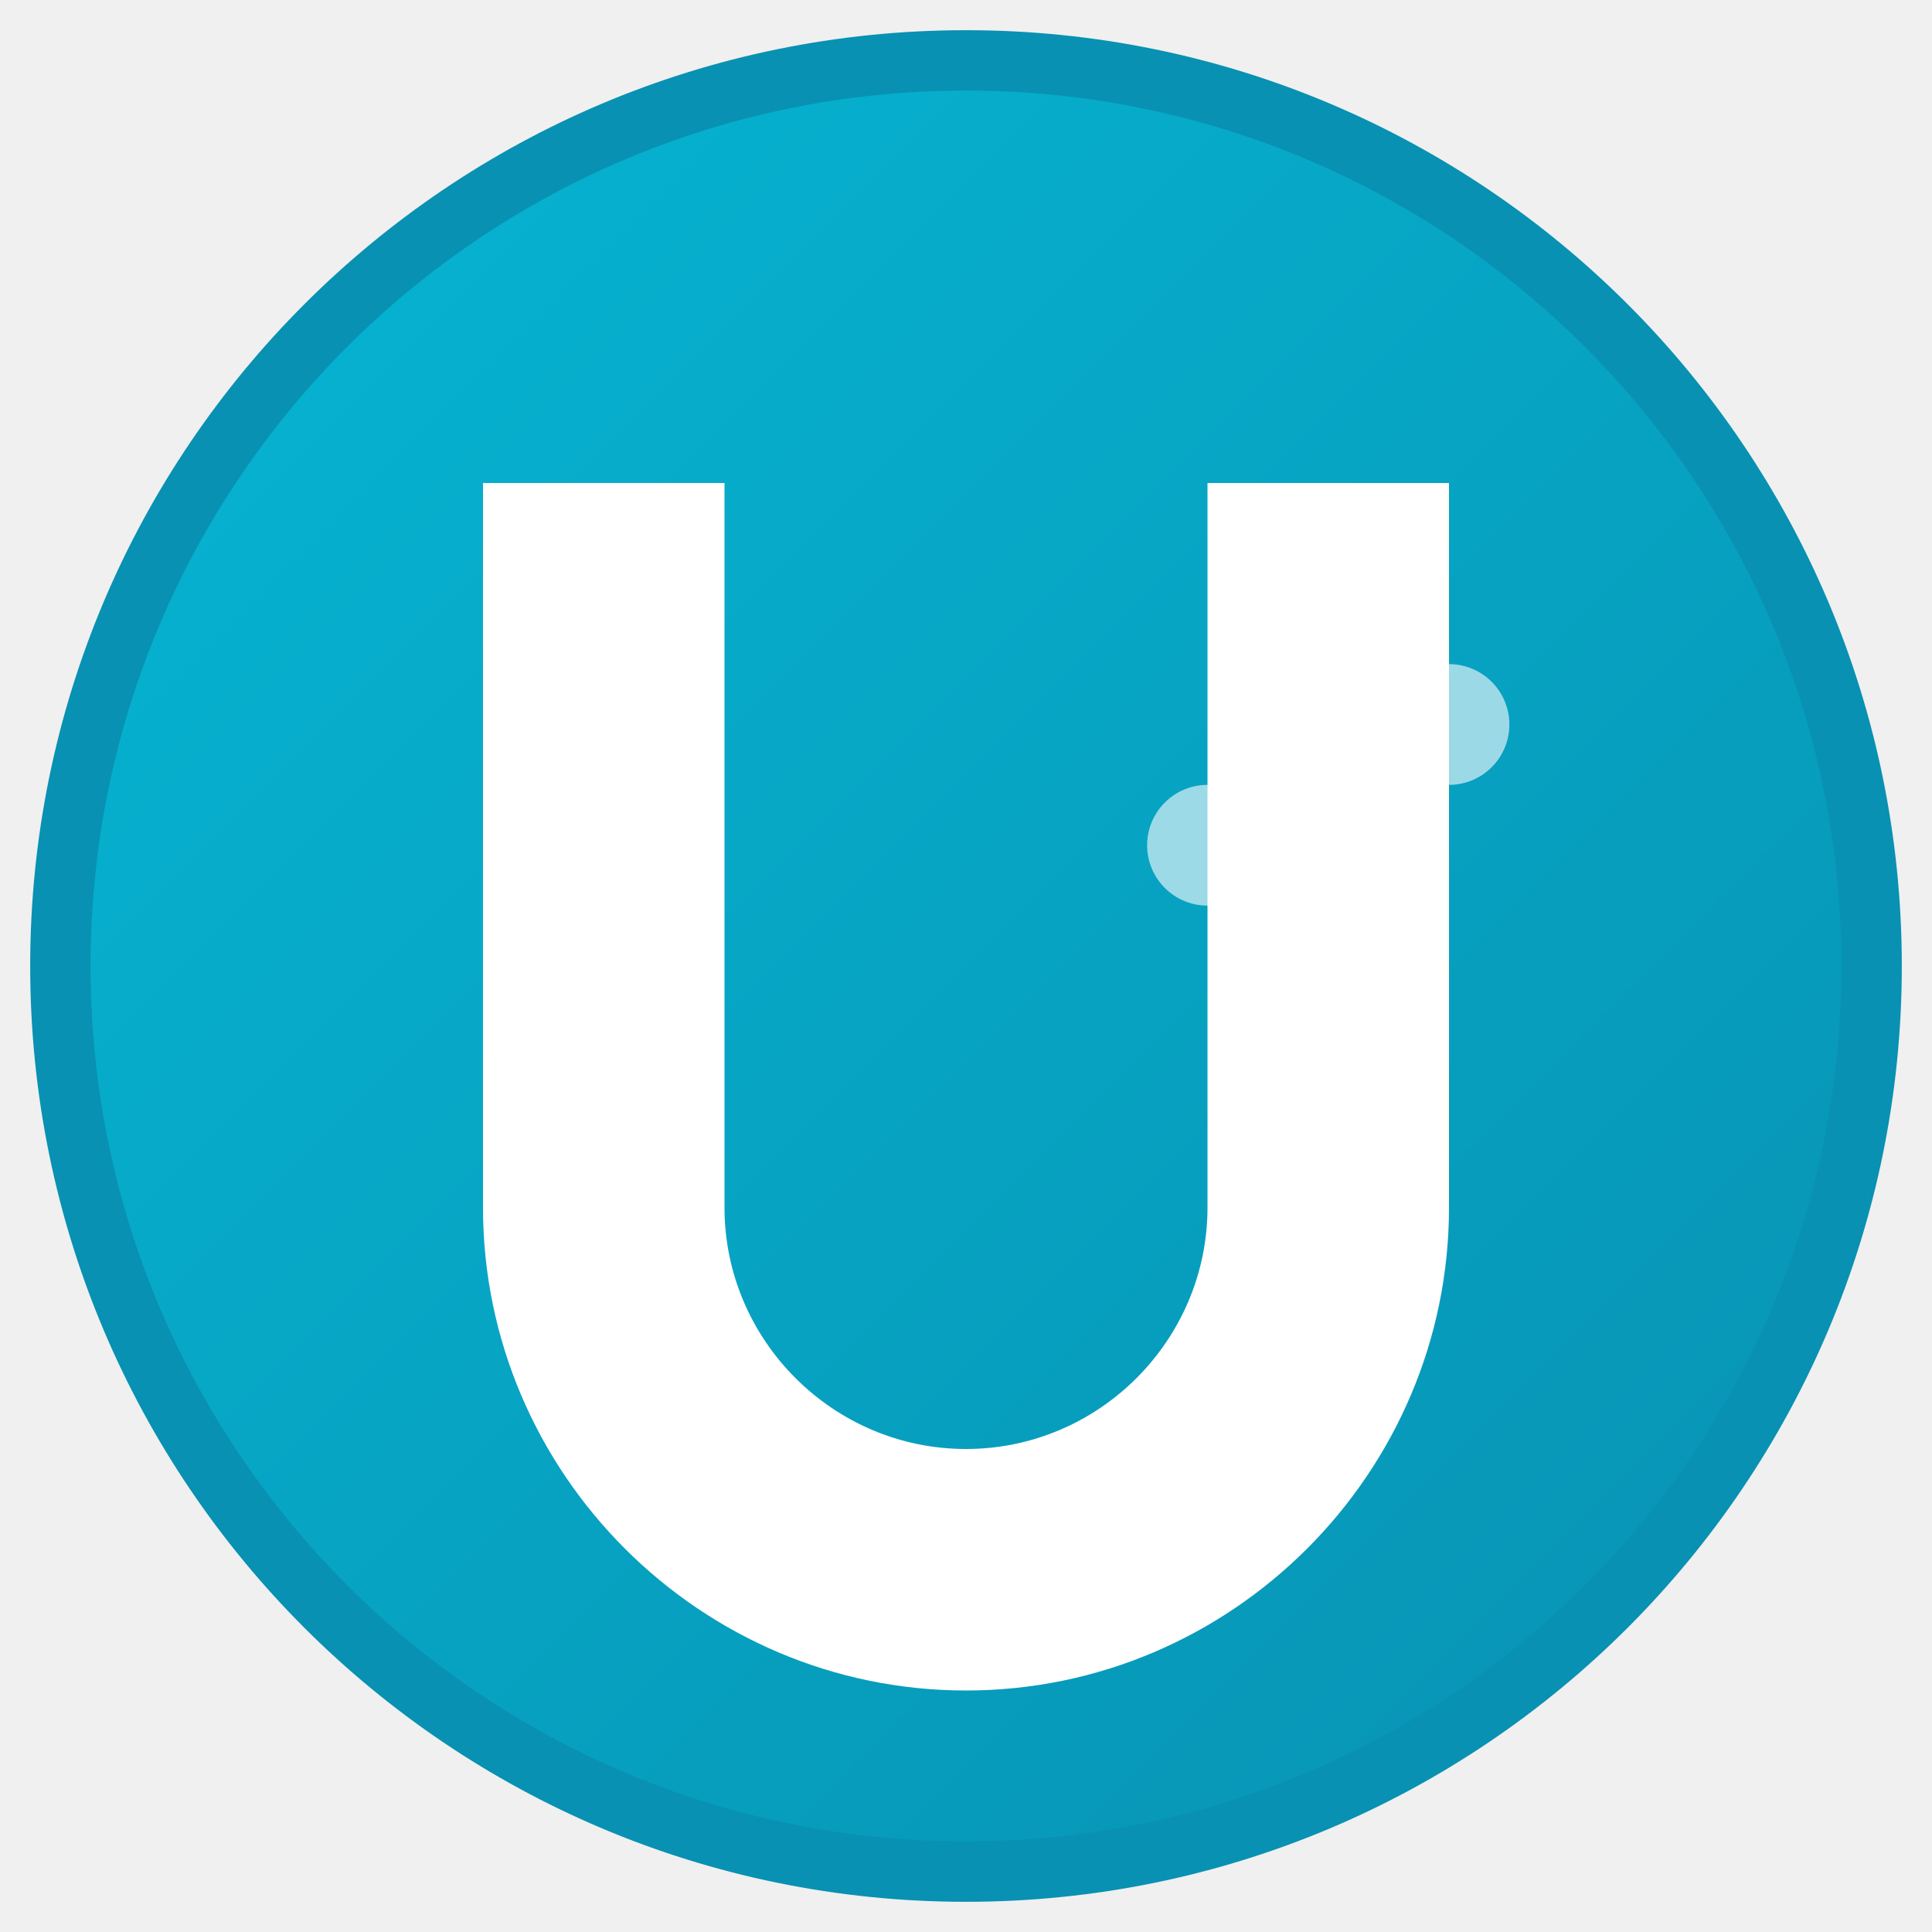
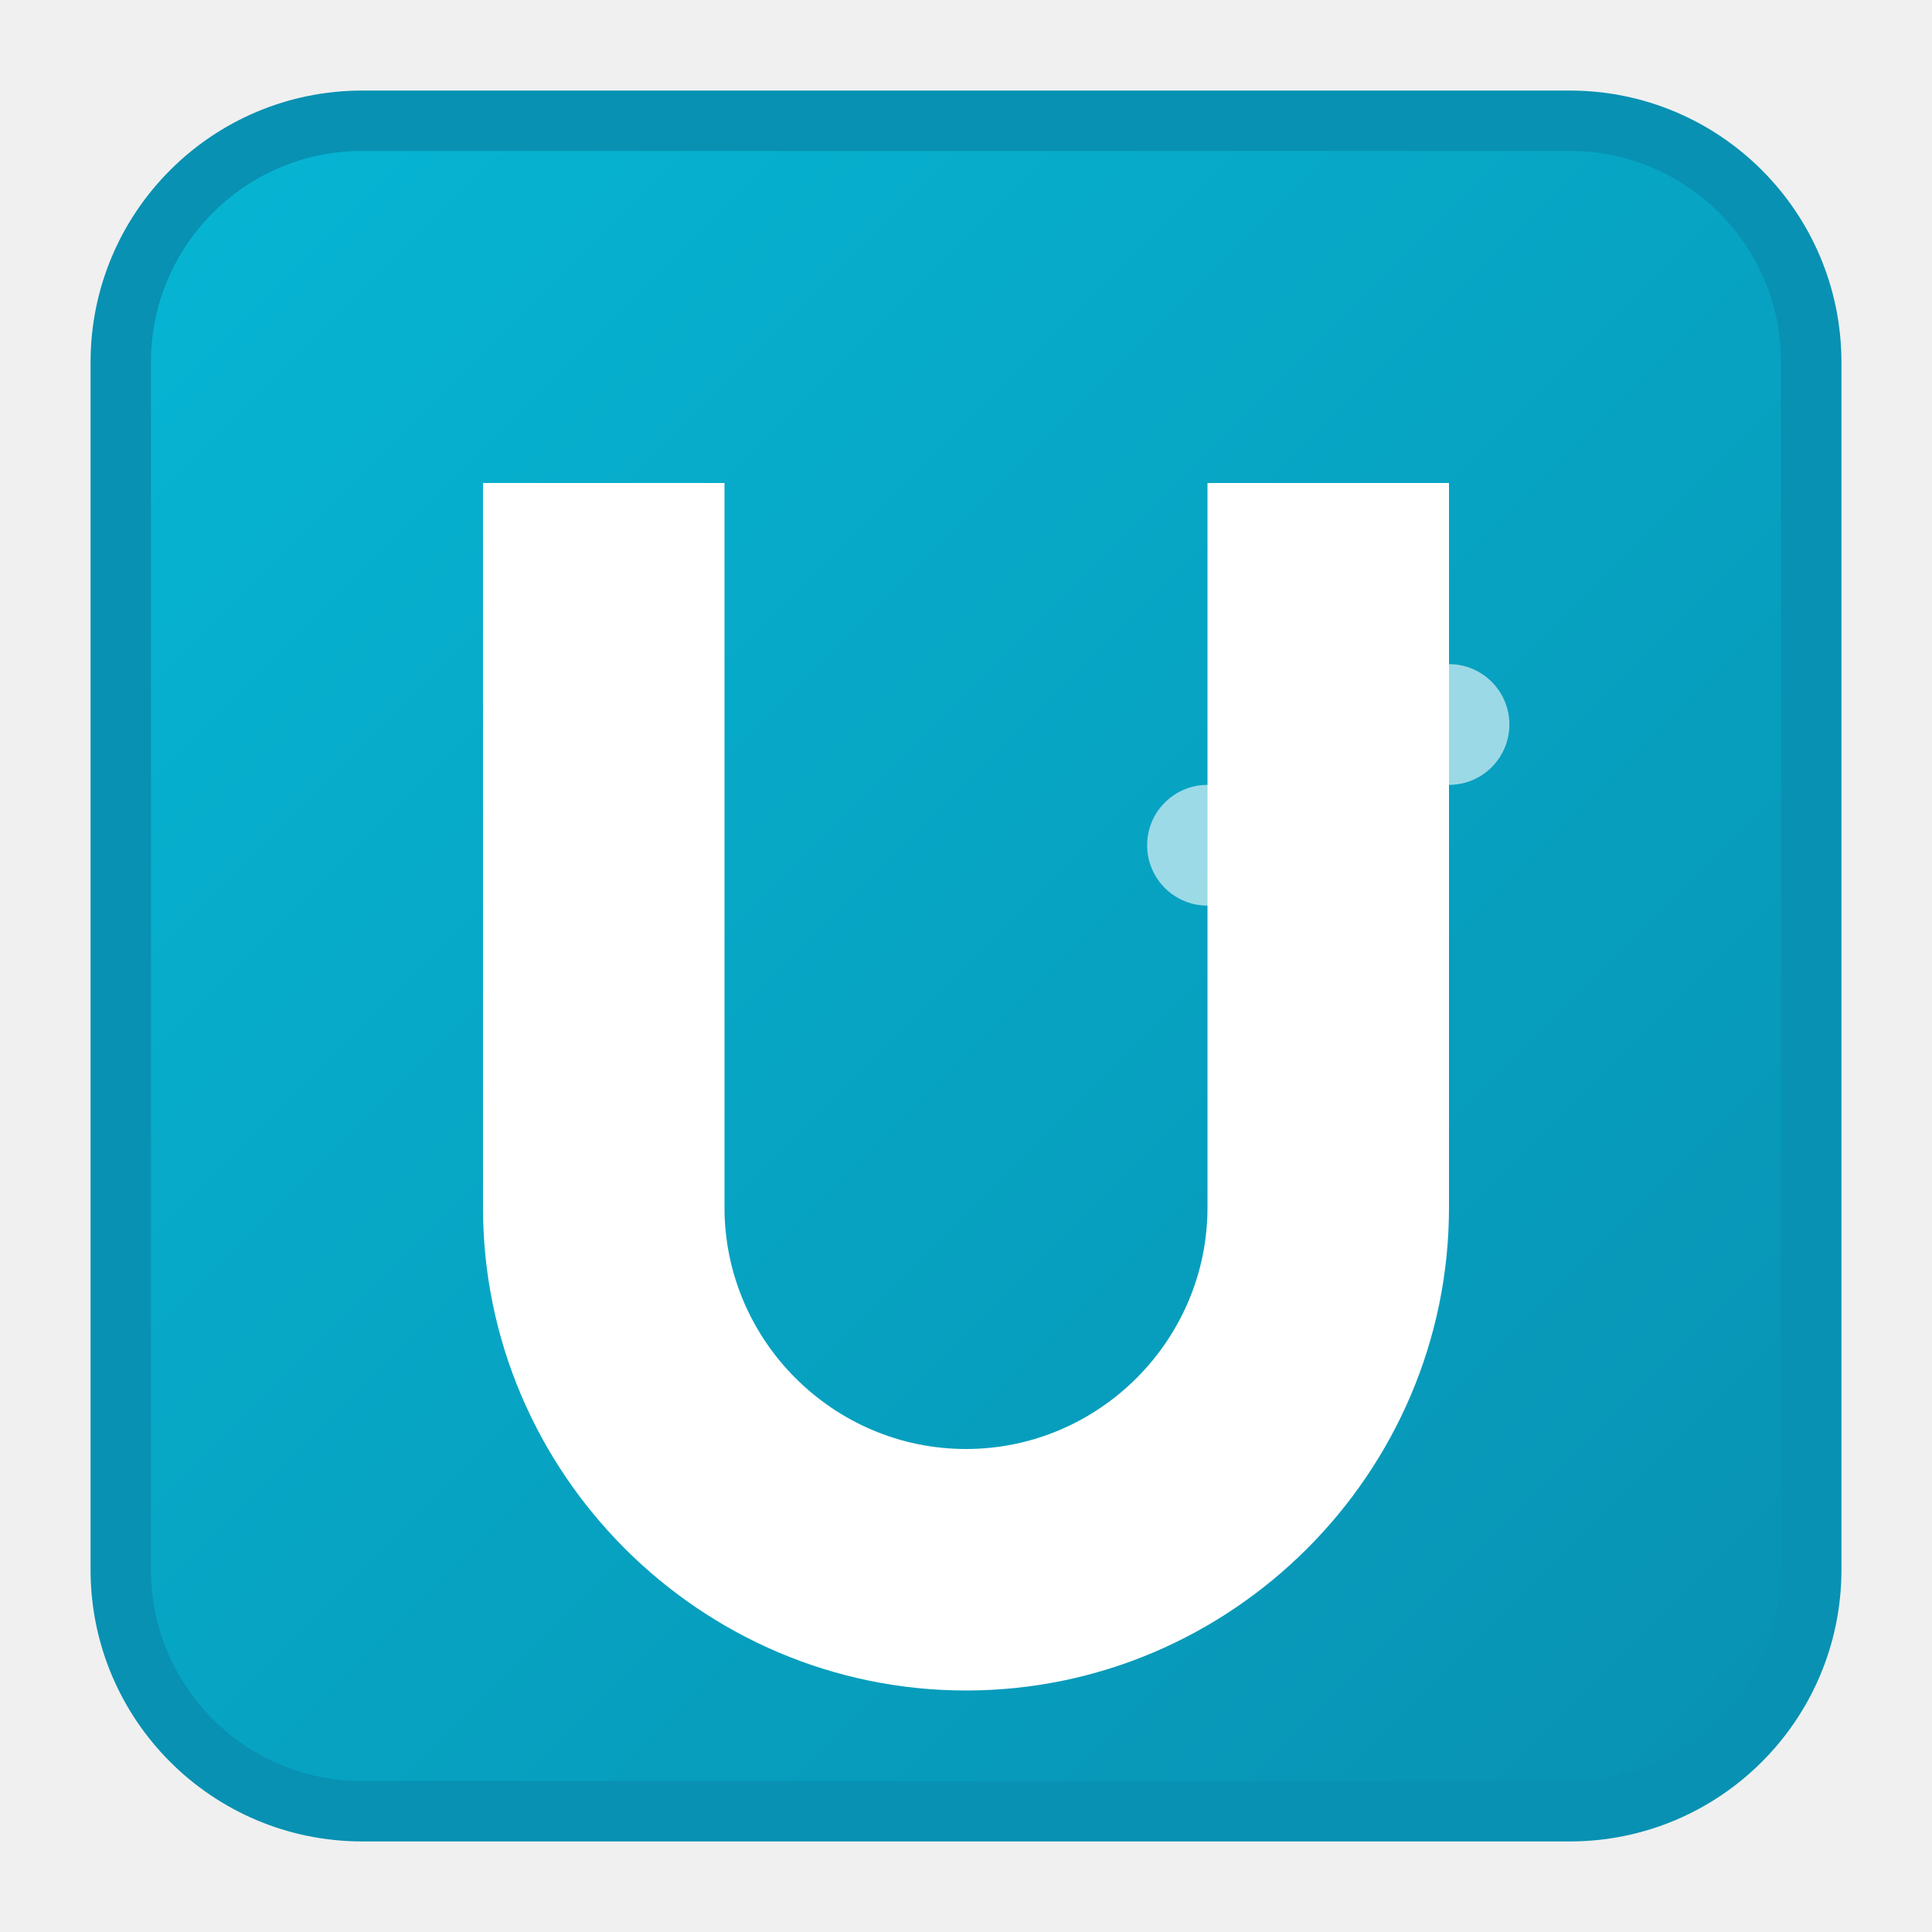
<svg xmlns="http://www.w3.org/2000/svg" viewBox="0 0 32 32" width="32" height="32">
  <defs>
-     <linearGradient id="grad" x1="0%" y1="0%" x2="100%" y2="100%">
+     <linearGradient id="juntaplay-gradient" x1="0%" y1="0%" x2="100%" y2="100%">
      <stop offset="0%" stop-color="#06b6d4" stop-opacity="1" />
      <stop offset="100%" stop-color="#0891b2" stop-opacity="1" />
    </linearGradient>
  </defs>
-   <circle cx="16" cy="16" r="15" fill="url(#grad)" stroke="#0891b2" stroke-width="1" />
+   <rect x="2" y="2" width="28" height="28" rx="4" fill="url(#juntaplay-gradient)" stroke="#0891b2" stroke-width="1" />
  <path d="M8 8h4v12c0 2.2 1.8 4 4 4s4-1.8 4-4V8h4v12c0 4.4-3.6 8-8 8s-8-3.6-8-8V8z" fill="white" />
  <circle cx="22" cy="10" r="1.5" fill="white" opacity="0.8" />
  <circle cx="24" cy="12" r="1" fill="white" opacity="0.6" />
  <circle cx="20" cy="14" r="1" fill="white" opacity="0.6" />
</svg>
